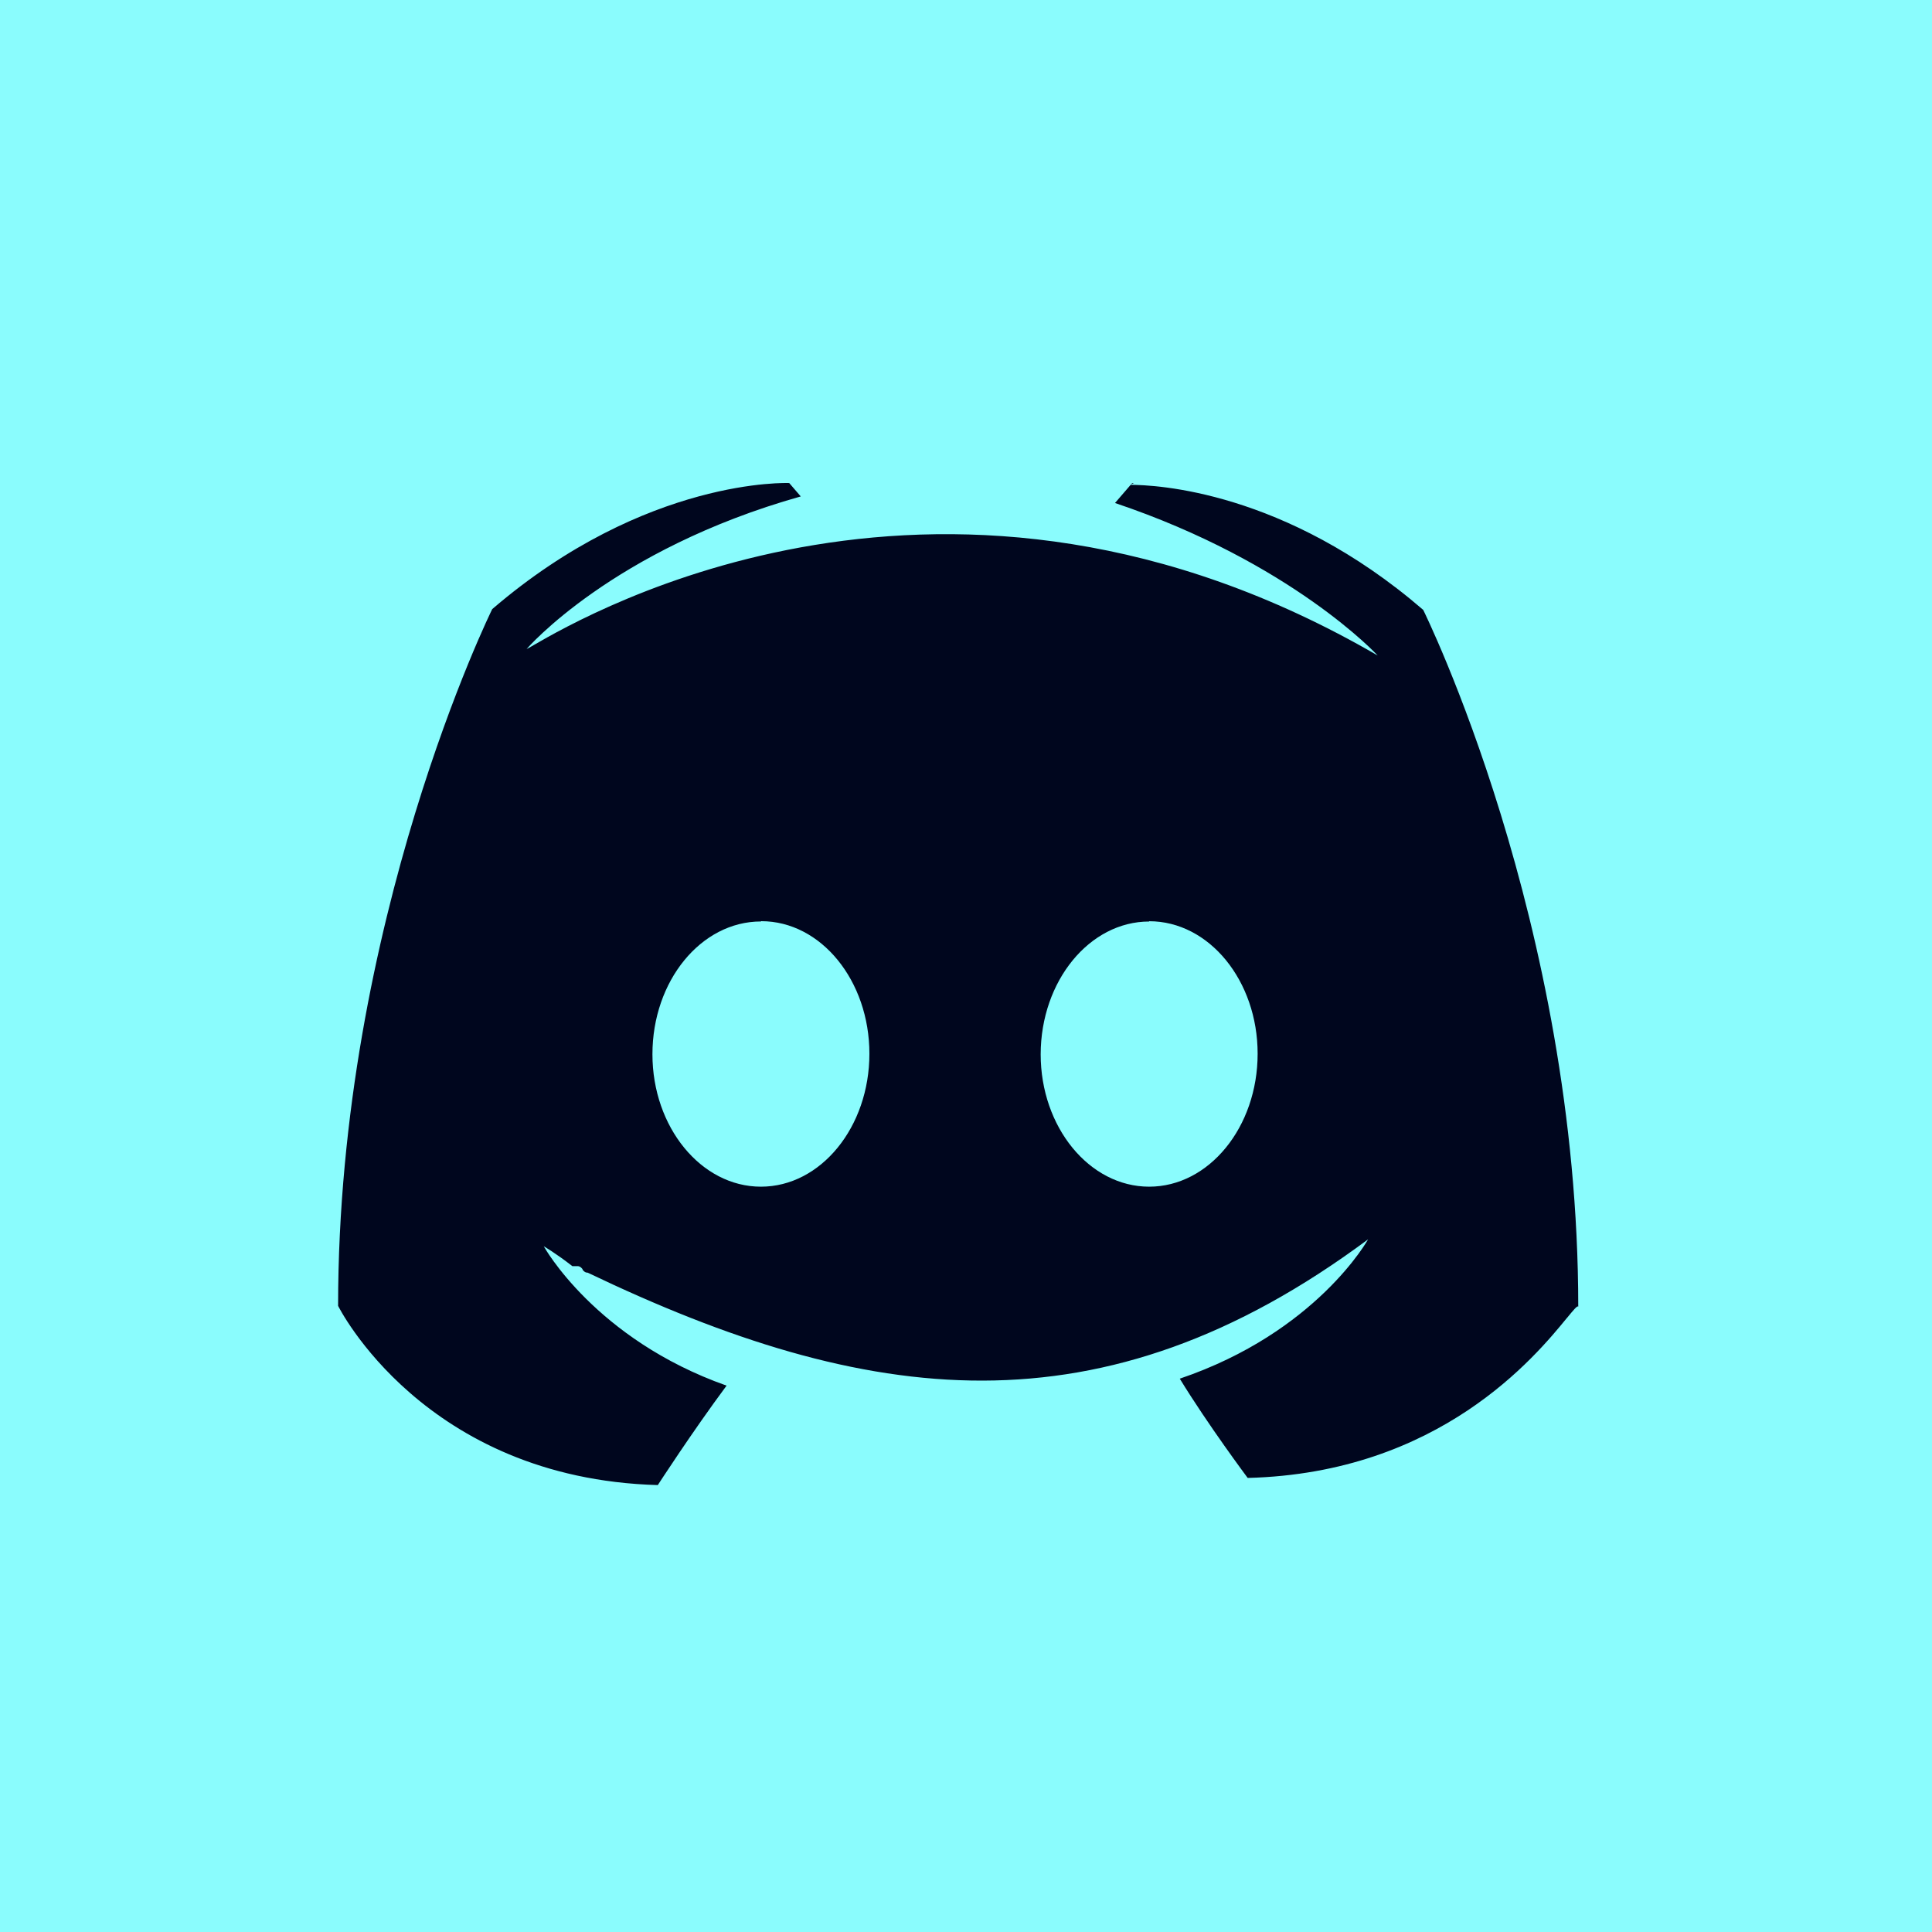
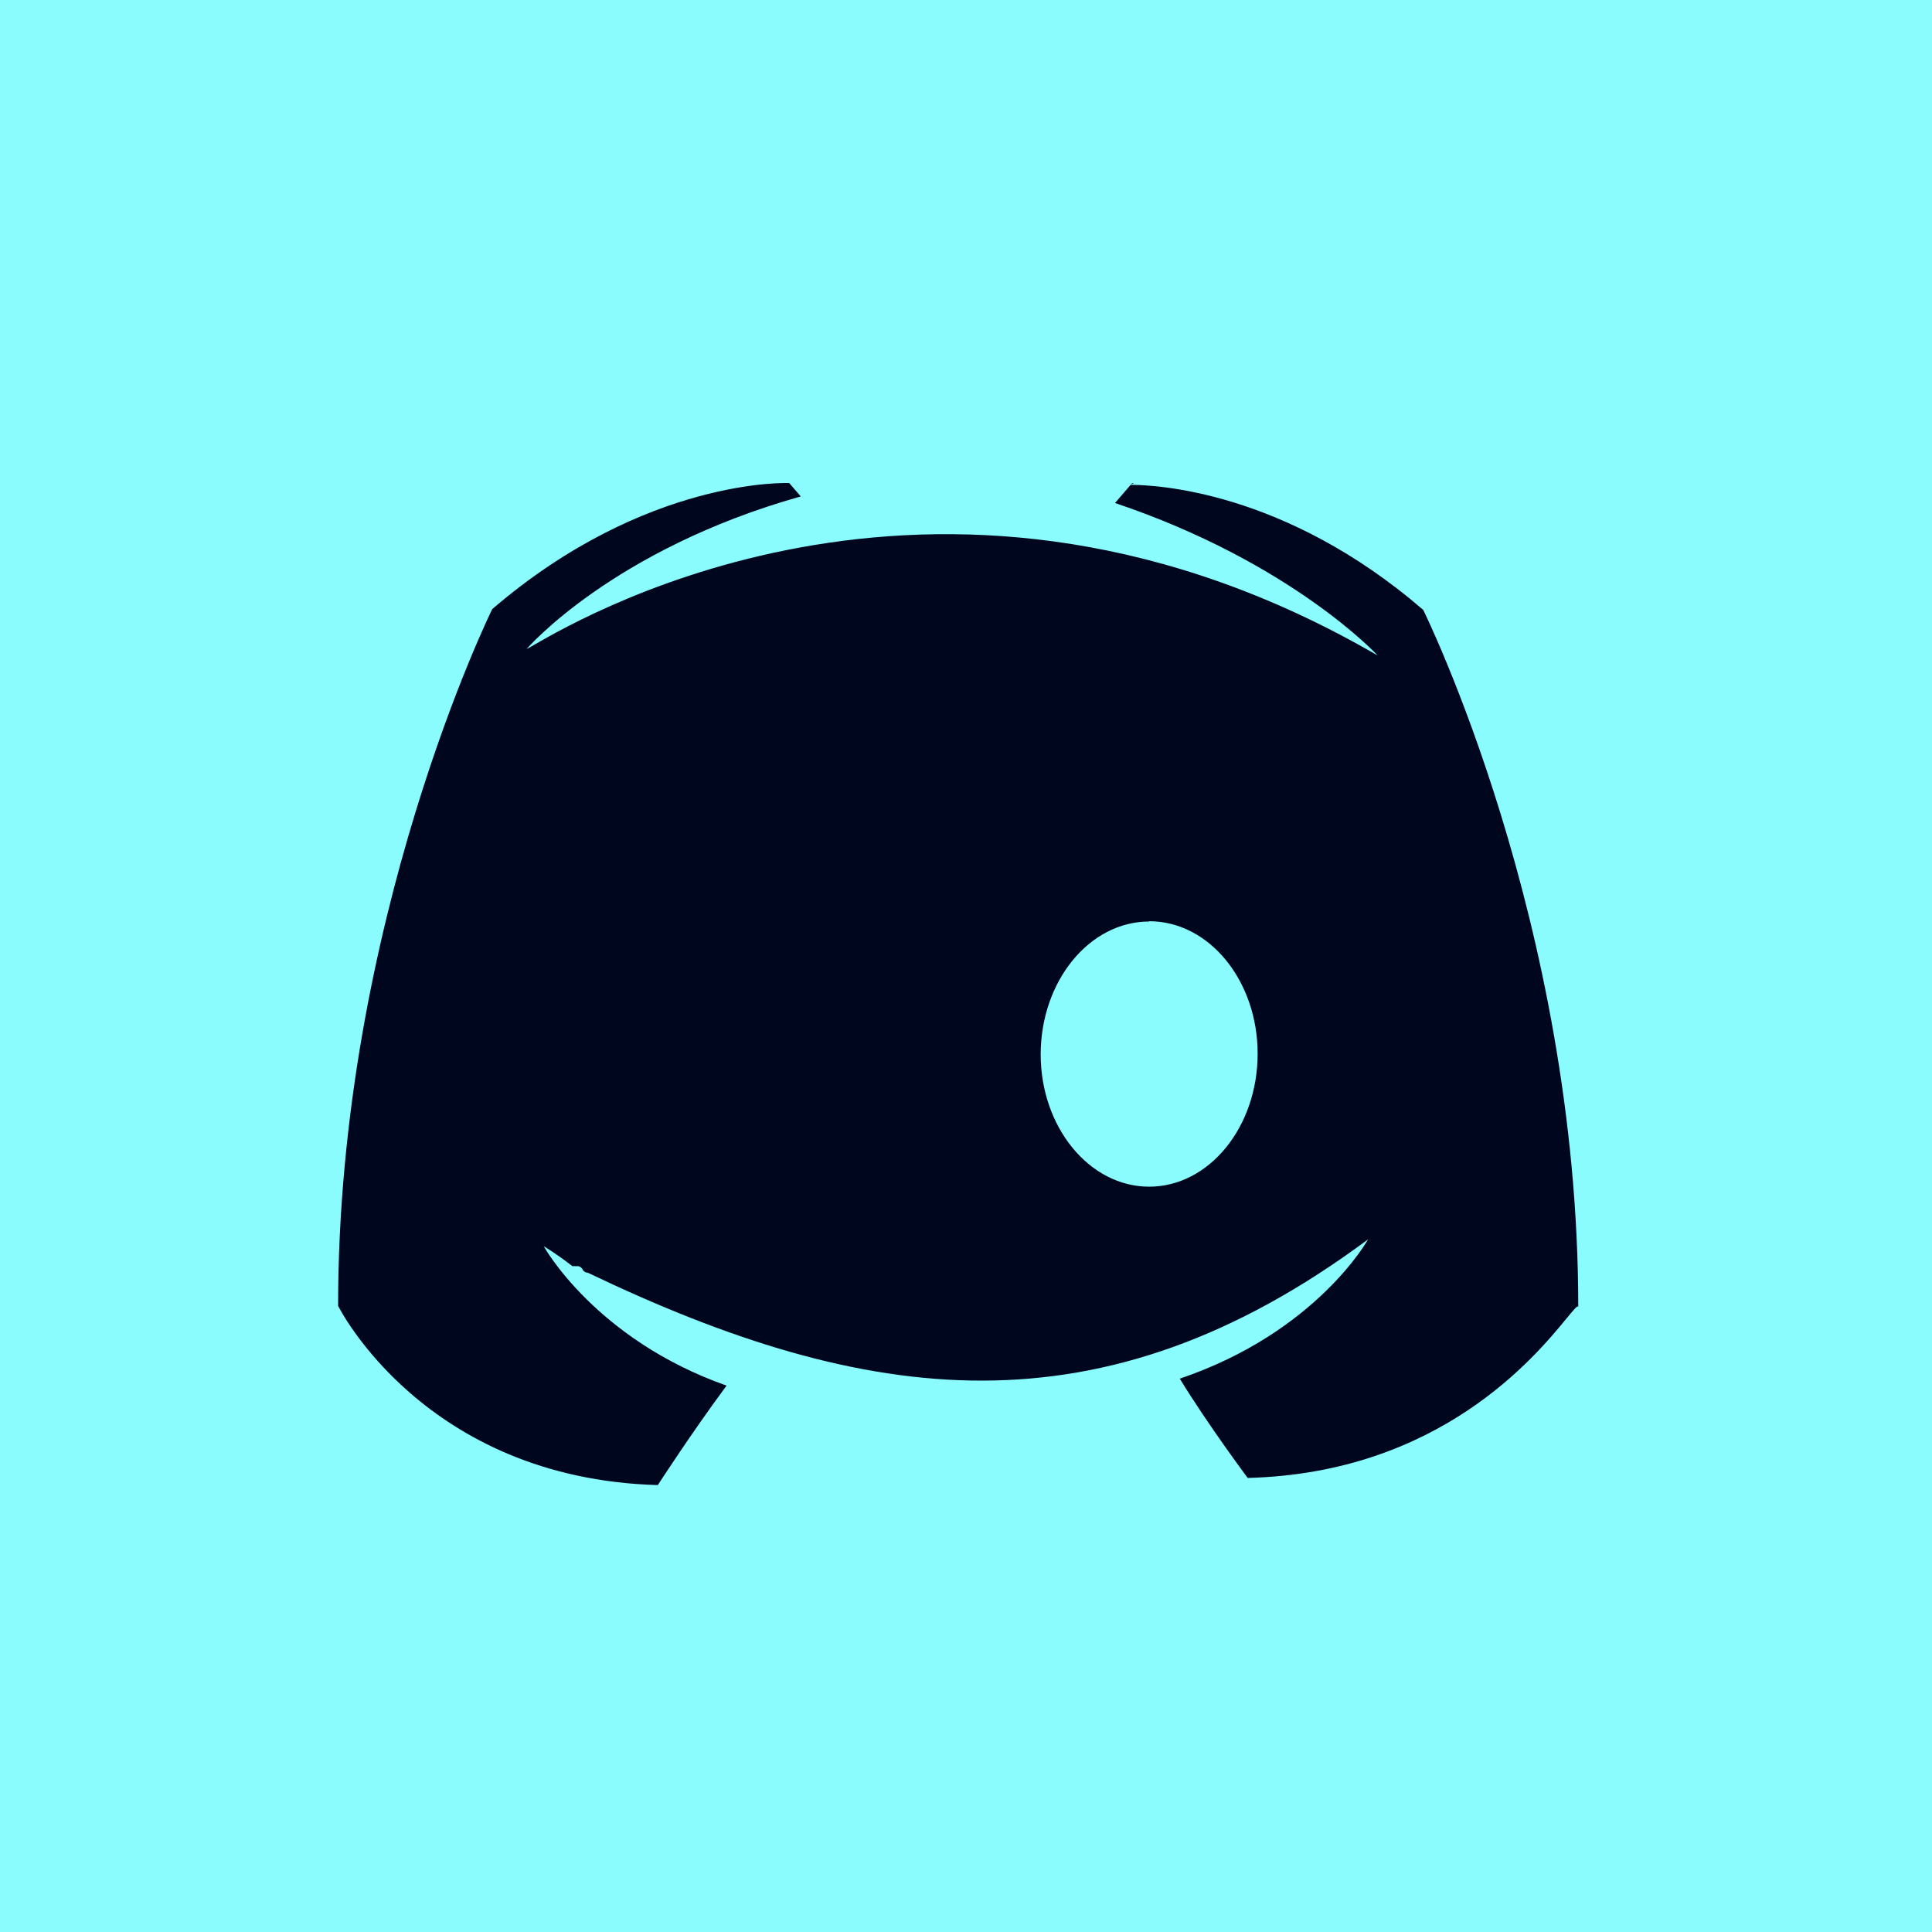
<svg xmlns="http://www.w3.org/2000/svg" width="40" height="40" viewBox="0 0 40 40" fill="none">
  <rect width="40" height="40" fill="#8AFCFD" />
-   <path fill-rule="evenodd" clip-rule="evenodd" d="M23.477 10.003L23.419 10.028L23.44 10.003H23.477ZM10.191 12.611C13.383 9.87 16.34 10.001 16.34 10.001L16.579 10.278C12.674 11.378 10.903 13.437 10.903 13.437C10.916 13.434 10.964 13.406 11.046 13.358L11.046 13.358C12.169 12.709 19.622 8.401 28.524 13.572C28.524 13.572 26.75 11.647 23.085 10.414L23.409 10.038C23.916 10.04 26.597 10.151 29.466 12.627C29.466 12.627 32.676 19.1 32.676 27.052C32.657 27.025 32.58 27.119 32.438 27.292L32.437 27.292C31.792 28.079 29.808 30.498 25.832 30.599C25.832 30.599 25.011 29.501 24.426 28.544C27.263 27.582 28.325 25.659 28.325 25.659C22.801 29.765 17.96 29.123 12.167 26.349C12.113 26.349 12.089 26.32 12.061 26.288V26.275L12.056 26.27C12.03 26.241 12.006 26.214 11.955 26.214H11.85C11.495 25.938 11.258 25.803 11.258 25.803C11.258 25.803 12.319 27.726 15.043 28.688C14.328 29.651 13.619 30.747 13.619 30.747C8.769 30.611 7 27.036 7 27.036C7 19.071 10.191 12.611 10.191 12.611ZM23.792 24.569C25.03 24.569 26.038 23.336 26.038 21.816C26.038 20.305 25.035 19.073 23.792 19.073V19.079C22.559 19.079 21.549 20.308 21.546 21.828C21.546 23.336 22.554 24.569 23.792 24.569ZM18 21.816C18 23.336 16.992 24.569 15.754 24.569C14.516 24.569 13.508 23.336 13.508 21.828C13.508 20.307 14.516 19.078 15.754 19.078L15.761 19.072C16.999 19.072 18 20.305 18 21.816Z" fill="#00061E" />
+   <path fillRule="evenodd" clipRule="evenodd" d="M23.477 10.003L23.419 10.028L23.44 10.003H23.477ZM10.191 12.611C13.383 9.87 16.34 10.001 16.34 10.001L16.579 10.278C12.674 11.378 10.903 13.437 10.903 13.437C10.916 13.434 10.964 13.406 11.046 13.358L11.046 13.358C12.169 12.709 19.622 8.401 28.524 13.572C28.524 13.572 26.75 11.647 23.085 10.414L23.409 10.038C23.916 10.04 26.597 10.151 29.466 12.627C29.466 12.627 32.676 19.1 32.676 27.052C32.657 27.025 32.58 27.119 32.438 27.292L32.437 27.292C31.792 28.079 29.808 30.498 25.832 30.599C25.832 30.599 25.011 29.501 24.426 28.544C27.263 27.582 28.325 25.659 28.325 25.659C22.801 29.765 17.96 29.123 12.167 26.349C12.113 26.349 12.089 26.32 12.061 26.288V26.275L12.056 26.27C12.03 26.241 12.006 26.214 11.955 26.214H11.85C11.495 25.938 11.258 25.803 11.258 25.803C11.258 25.803 12.319 27.726 15.043 28.688C14.328 29.651 13.619 30.747 13.619 30.747C8.769 30.611 7 27.036 7 27.036C7 19.071 10.191 12.611 10.191 12.611ZM23.792 24.569C25.03 24.569 26.038 23.336 26.038 21.816C26.038 20.305 25.035 19.073 23.792 19.073V19.079C22.559 19.079 21.549 20.308 21.546 21.828C21.546 23.336 22.554 24.569 23.792 24.569ZM18 21.816C18 23.336 16.992 24.569 15.754 24.569C14.516 24.569 13.508 23.336 13.508 21.828C13.508 20.307 14.516 19.078 15.754 19.078L15.761 19.072C16.999 19.072 18 20.305 18 21.816Z" fill="#00061E" />
</svg>
